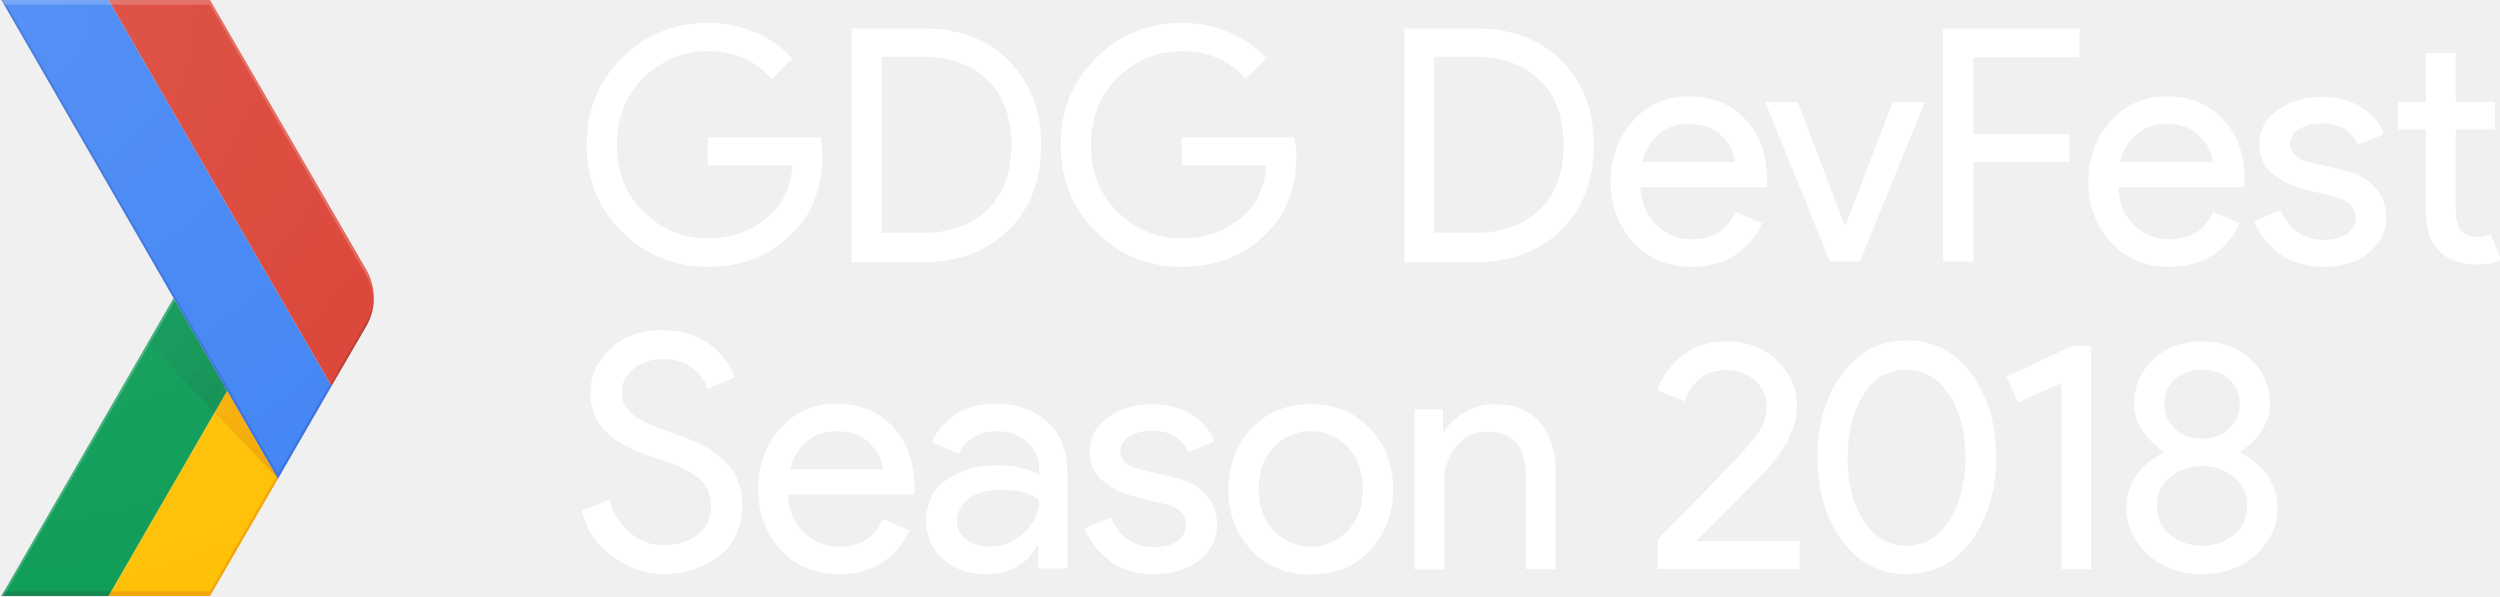
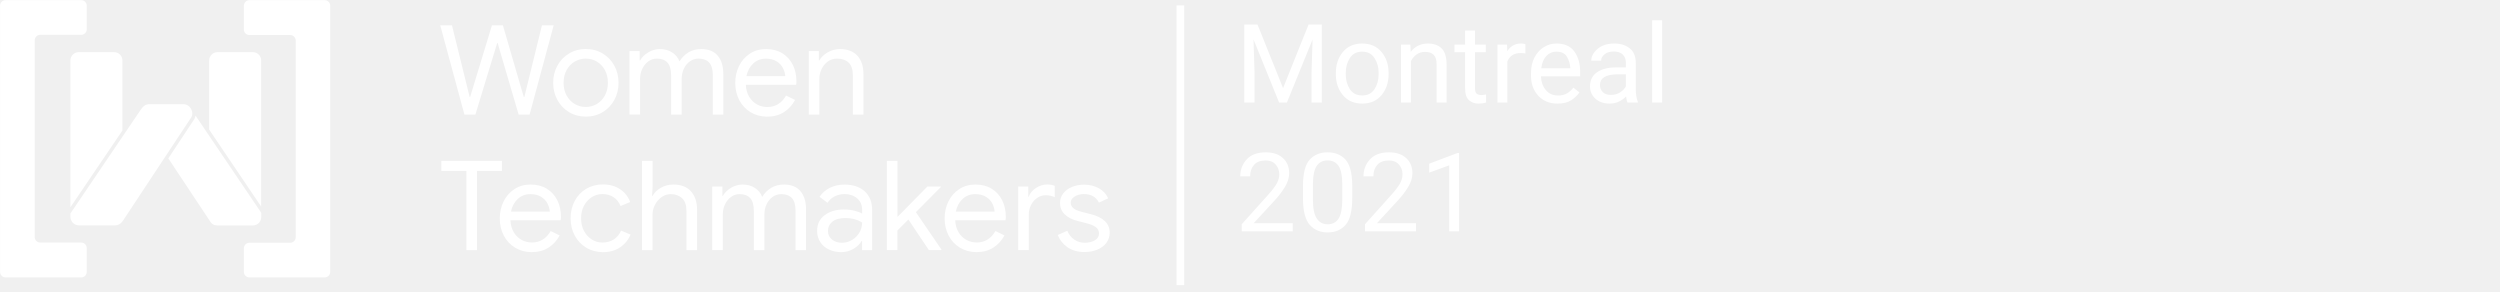
- <svg xmlns="http://www.w3.org/2000/svg" id="Layer_4" width="536.9" height="128">
-   <style>.st0{fill:none}.st5{opacity:.2;enable-background:new}.st13,.st5{fill:#fff}</style>
-   <g id="XMLID_2_">
-     <g id="XMLID_3_">
-       <g id="XMLID_4_">
-         <path id="XMLID_33_" d="M78.7 58L45.1 0H.3l37 64-37 64h44.8l33.5-58c2.2-3.7 2.2-8.3.1-12z" class="st0" />
-         <path id="XMLID_32_" fill="#ffc107" d="M59.4 102.3L48.8 83.9 23.3 128h21.8l14.6-25.2z" />
-         <path id="XMLID_31_" d="M78.7 58L45.1 0H.3l37 64-37 64h44.8l33.5-58c2.2-3.7 2.2-8.3.1-12z" class="st0" />
-         <path id="XMLID_30_" fill="#0f9d58" d="M37.3 64l11.5 19.9L23.3 128H.3z" />
-         <path id="XMLID_29_" d="M78.7 58L45.1 0H.3l37 64-37 64h44.8l33.5-58c2.2-3.7 2.2-8.3.1-12z" class="st0" />
-         <path id="XMLID_28_" fill="#bf360c" d="M45.1 127H23.8l-.5 1h21.8l14.6-25.2-.3-.5z" opacity=".2" />
-         <path id="XMLID_27_" d="M78.7 58L45.1 0H.3l37 64-37 64h44.8l33.5-58c2.2-3.7 2.2-8.3.1-12z" class="st0" />
-         <path id="XMLID_26_" fill="#263238" d="M.8 127l-.5 1h23l.5-1z" opacity=".2" />
-         <path id="XMLID_25_" d="M78.7 58L45.1 0H.3l37 64-37 64h44.8l33.5-58c2.2-3.7 2.2-8.3.1-12z" class="st0" />
-         <path id="XMLID_24_" d="M.3 128h.5l36.8-63.5-.3-.5z" class="st5" />
-         <path id="XMLID_23_" d="M78.7 58L45.1 0H.3l37 64-37 64h44.8l33.5-58c2.2-3.7 2.2-8.3.1-12z" class="st0" />
-         <radialGradient id="XMLID_34_" cx="59.537" cy="27.626" r="44.264" gradientTransform="matrix(1 0 0 -1 0 130)" gradientUnits="userSpaceOnUse">
-           <stop offset="0" stop-color="#bf360c" stop-opacity=".2" />
-           <stop offset="1" stop-color="#bf360c" stop-opacity=".02" />
-         </radialGradient>
-         <path id="XMLID_22_" fill="url(#XMLID_34_)" d="M59.7 102.8L48.8 83.9l-2.7 4.6z" />
-         <path id="XMLID_21_" d="M78.7 58L45.1 0H.3l37 64-37 64h44.8l33.5-58c2.2-3.7 2.2-8.3.1-12z" class="st0" />
-         <radialGradient id="XMLID_35_" cx="59.411" cy="27.346" r="44.623" gradientTransform="matrix(1 0 0 -1 0 130)" gradientUnits="userSpaceOnUse">
-           <stop offset="0" stop-color="#263238" stop-opacity=".2" />
-           <stop offset="1" stop-color="#263238" stop-opacity=".02" />
-         </radialGradient>
-         <path id="XMLID_20_" fill="url(#XMLID_35_)" d="M46.1 88.5l2.7-4.6L37.3 64l-5.5 9.5z" />
-         <path id="XMLID_19_" d="M78.7 58L45.1 0H.3l37 64-37 64h44.8l33.5-58c2.2-3.7 2.2-8.3.1-12z" class="st0" />
-         <g id="XMLID_16_">
-           <g id="XMLID_17_">
-             <path id="XMLID_18_" fill="#4285f4" d="M23.3 0H.3l59.4 102.8 11.5-19.9z" />
-           </g>
+ <svg xmlns="http://www.w3.org/2000/svg" width="4560px" height="531px" viewBox="0 0 4560 531" version="1.1">
+   <g id="Page-1" stroke="none" stroke-width="1" fill="none" fill-rule="evenodd">
+     <g id="WTM-logo_horiz_stacked_white_rgb" fill="#FFFFFF" fill-rule="nonzero">
+       <g id="Group" transform="translate(803, 46)">
+         <polygon id="Path" points="0 0.2 21.4 0.2 50.9 119.8 53.6 130.9 54.5 130.9 57.9 119.8 94.3 0.2 114.3 0.2 149.1 119.8 152.5 130.9 153.4 130.9 185.5 0.2 206.9 0.2 163 163 143 163 108.4 45.2 104.8 32.5 103.9 32.5 100 45.2 64.1 163 44.1 163" />
+         <path d="M234.9,158.5 C225.8,153 218.7,145.6 213.6,136.2 C208.5,126.8 206,116.4 206,105.1 C206,93.7 208.5,83.3 213.6,73.9 C218.7,64.5 225.8,57.1 234.9,51.6 C244,46.1 254.2,43.4 265.6,43.4 C277,43.4 287.2,46.1 296.3,51.6 C305.4,57.1 312.5,64.5 317.6,73.9 C322.7,83.3 325.2,93.7 325.2,105.1 C325.2,116.5 322.7,126.8 317.6,136.2 C312.5,145.6 305.4,153 296.3,158.5 C287.2,164 277,166.7 265.6,166.7 C254.2,166.7 243.9,163.9 234.9,158.5 Z M285.4,143.8 C291.5,140.2 296.5,135.1 300.2,128.4 C303.9,121.7 305.8,113.9 305.8,105 C305.8,96 303.9,88.2 300.2,81.6 C296.5,74.9 291.6,69.8 285.4,66.2 C279.3,62.6 272.6,60.9 265.5,60.9 C258.4,60.9 251.7,62.7 245.5,66.2 C239.3,69.8 234.3,74.9 230.6,81.6 C226.9,88.3 225,96.1 225,105 C225,113.9 226.8,121.7 230.6,128.4 C234.3,135.1 239.3,140.2 245.5,143.8 C251.7,147.4 258.4,149.1 265.5,149.1 C272.6,149.1 279.3,147.4 285.4,143.8 Z" id="Shape" />
+         <path d="M345.3,47.1 L363.7,47.1 L363.7,64.2 L364.6,64.2 C367.9,58.3 372.9,53.4 379.6,49.4 C386.3,45.5 393.3,43.5 400.7,43.5 C409.2,43.5 416.6,45.5 422.9,49.6 C429.2,53.7 433.7,59.1 436.4,66 C440.5,59.2 445.9,53.7 452.6,49.6 C459.4,45.5 467.2,43.5 476.1,43.5 C489.4,43.5 499.5,47.6 506.2,55.7 C513,63.8 516.3,74.8 516.3,88.8 L516.3,163 L497.2,163 L497.2,91.6 C497.2,80.8 495,73 490.6,68.2 C486.2,63.4 479.7,60.9 471.1,60.9 C465.3,60.9 460.1,62.6 455.4,65.9 C450.7,69.2 447,73.7 444.4,79.3 C441.7,84.9 440.4,91 440.4,97.5 L440.4,163 L421.1,163 L421.1,91.8 C421.1,80.9 418.9,73 414.5,68.2 C410.1,63.4 403.7,60.9 395.2,60.9 C389.4,60.9 384.2,62.6 379.5,66 C374.8,69.4 371.1,74 368.5,79.6 C365.8,85.3 364.5,91.4 364.5,97.9 L364.5,162.9 L345.2,162.9 L345.2,47.1 L345.3,47.1 Z" id="Path" />
+         <path d="M566.1,158.7 C557.3,153.4 550.4,146.1 545.5,136.8 C540.6,127.5 538.1,117 538.1,105.3 C538.1,94.1 540.4,83.8 545,74.4 C549.6,65 556.2,57.5 564.7,51.9 C573.2,46.3 583,43.5 594.3,43.5 C605.7,43.5 615.5,46 623.8,51.1 C632.1,56.2 638.5,63.2 643,72.1 C647.5,81 649.7,91.3 649.7,102.8 C649.7,105.1 649.5,107 649,108.7 L557.4,108.7 C557.8,117.5 560,124.9 563.8,131 C567.6,137.1 572.4,141.6 578.2,144.7 C584,147.8 590.1,149.2 596.5,149.2 C611.4,149.2 622.8,142.2 630.8,128.3 L647.2,136.3 C642.2,145.7 635.4,153.1 626.8,158.6 C618.2,164.1 607.9,166.8 595.8,166.8 C584.8,166.7 574.9,164 566.1,158.7 Z M629.3,92.8 C629,88 627.6,83.1 625.2,78.3 C622.8,73.4 618.9,69.3 613.7,66 C608.5,62.7 601.9,61 594,61 C584.9,61 577.2,63.9 570.9,69.8 C564.6,75.6 560.5,83.3 558.5,92.9 L629.3,92.9 L629.3,92.8 Z" id="Shape" />
+         <path d="M672.2,47.1 L690.6,47.1 L690.6,64.2 L691.5,64.2 C694.7,58.4 699.8,53.5 706.7,49.5 C713.7,45.5 721.1,43.5 729,43.5 C742.9,43.5 753.6,47.6 760.9,55.7 C768.2,63.8 771.9,74.8 771.9,88.8 L771.9,163 L752.6,163 L752.6,91.6 C752.6,80.8 750,73 744.9,68.2 C739.8,63.4 732.7,60.9 723.8,60.9 C717.6,60.9 712,62.6 707.1,66.1 C702.2,69.6 698.3,74.2 695.6,79.9 C692.9,85.6 691.5,91.5 691.5,97.7 L691.5,163 L672.2,163 L672.2,47.1 L672.2,47.1 Z" id="Path" />
+         <polygon id="Path" points="47.7 265.8 2 265.8 2 247.4 112.5 247.4 112.5 265.8 67 265.8 67 410.2 47.7 410.2" />
+         <path d="M136.6,405.8 C127.8,400.5 120.9,393.2 116,383.9 C111.1,374.6 108.6,364.1 108.6,352.4 C108.6,341.2 110.9,330.9 115.5,321.5 C120.1,312.1 126.7,304.6 135.2,299 C143.7,293.4 153.5,290.6 164.8,290.6 C176.2,290.6 186,293.1 194.3,298.2 C202.6,303.3 209,310.3 213.5,319.2 C218,328.1 220.2,338.4 220.2,349.9 C220.2,352.2 220,354.1 219.5,355.8 L128,355.8 C128.4,364.6 130.6,372 134.4,378.1 C138.2,384.2 143,388.7 148.8,391.8 C154.6,394.8 160.7,396.3 167.1,396.3 C182,396.3 193.4,389.3 201.4,375.4 L217.8,383.4 C212.8,392.8 206,400.2 197.4,405.7 C188.8,411.2 178.5,413.9 166.4,413.9 C155.3,413.8 145.4,411.1 136.6,405.8 Z M199.8,339.9 C199.5,335.1 198.1,330.2 195.7,325.4 C193.3,320.5 189.4,316.4 184.2,313.1 C179,309.8 172.4,308.1 164.5,308.1 C155.4,308.1 147.7,311 141.4,316.9 C135.1,322.7 131,330.4 129,340 L199.8,340 L199.8,339.9 Z" id="Shape" />
+         <path d="M266.2,405.7 C257.3,400.3 250.3,393 245.3,383.6 C240.3,374.3 237.8,363.8 237.8,352.1 C237.8,340.4 240.3,329.9 245.3,320.5 C250.3,311.1 257.3,303.7 266.2,298.4 C275.2,293.1 285.2,290.4 296.4,290.4 C309,290.4 319.5,293.3 328.1,299.2 C336.7,305 342.8,312.8 346.4,322.5 L328.9,329.8 C326,322.7 321.7,317.3 316.1,313.6 C310.4,309.9 303.6,308 295.5,308 C288.7,308 282.3,309.9 276.4,313.6 C270.5,317.3 265.8,322.5 262.2,329.2 C258.6,335.9 256.9,343.5 256.9,352.2 C256.9,360.8 258.7,368.5 262.2,375.2 C265.8,381.9 270.5,387.1 276.4,390.8 C282.3,394.5 288.7,396.4 295.5,396.4 C303.7,396.4 310.7,394.5 316.6,390.7 C322.5,386.9 326.9,381.5 329.8,374.6 L347.1,381.9 C343.2,391.4 336.8,399.2 328.1,405.1 C319.4,411 308.8,414 296.4,414 C285.2,413.8 275.1,411.1 266.2,405.7 Z" id="Path" />
+         <path d="M368,247.4 L387.3,247.4 L387.3,295.4 L386.4,311.3 L387.3,311.3 C390.5,305.4 395.5,300.5 402.4,296.5 C409.3,292.6 416.8,290.6 425,290.6 C439.1,290.6 449.9,294.7 457.3,303 C464.7,311.3 468.4,322.2 468.4,335.9 L468.4,410.2 L449.1,410.2 L449.1,338.8 C449.1,328.3 446.5,320.6 441.1,315.6 C435.8,310.6 428.9,308.1 420.4,308.1 C414.3,308.1 408.8,309.9 403.7,313.6 C398.6,317.2 394.6,321.9 391.6,327.7 C388.6,333.5 387.2,339.4 387.2,345.7 L387.2,410.3 L368,410.3 L368,247.4 Z" id="Path" />
+         <path d="M496.2,294.2 L514.6,294.2 L514.6,311.3 L515.5,311.3 C518.8,305.4 523.8,300.5 530.5,296.5 C537.2,292.6 544.2,290.6 551.6,290.6 C560.1,290.6 567.5,292.6 573.8,296.7 C580.1,300.8 584.6,306.2 587.3,313.1 C591.4,306.3 596.8,300.8 603.5,296.7 C610.3,292.6 618.1,290.6 627,290.6 C640.3,290.6 650.4,294.7 657.1,302.8 C663.9,310.9 667.2,321.9 667.2,335.9 L667.2,410.2 L648.1,410.2 L648.1,338.8 C648.1,328 645.9,320.2 641.5,315.4 C637.1,310.6 630.6,308.1 622,308.1 C616.2,308.1 611,309.8 606.3,313.1 C601.6,316.4 597.9,320.9 595.3,326.5 C592.6,332.1 591.3,338.2 591.3,344.7 L591.3,410.2 L572,410.2 L572,339 C572,328.1 569.8,320.2 565.4,315.4 C561,310.6 554.6,308.1 546.1,308.1 C540.3,308.1 535.1,309.8 530.4,313.2 C525.7,316.6 522,321.2 519.4,326.8 C516.7,332.5 515.4,338.6 515.4,345.1 L515.4,410.1 L496.1,410.1 L496.1,294.2 L496.2,294.2 Z" id="Path" />
+         <path d="M708.3,408.8 C701.6,405.5 696.5,400.9 692.9,395.1 C689.3,389.3 687.4,382.6 687.4,375.2 C687.4,362.9 692,353.3 701.3,346.4 C710.6,339.5 722.2,336.1 736.3,336.1 C743.3,336.1 749.7,336.9 755.7,338.4 C761.7,339.9 766.3,341.7 769.5,343.6 L769.5,336.6 C769.5,328 766.5,321 760.4,315.8 C754.3,310.6 746.7,308 737.4,308 C730.9,308 724.9,309.4 719.4,312.2 C713.9,315 709.6,318.9 706.4,323.9 L691.9,313 C696.4,306 702.7,300.6 710.6,296.6 C718.6,292.7 727.4,290.7 737.1,290.7 C752.9,290.7 765.2,294.8 774.3,303.1 C783.3,311.4 787.8,322.6 787.8,336.9 L787.8,410.3 L769.4,410.3 L769.4,393.7 L768.5,393.7 C765.2,399.3 760.2,404.1 753.5,408 C746.8,411.9 739.3,413.9 731,413.9 C722.6,413.8 715,412.1 708.3,408.8 Z M751.1,391.7 C756.7,388.4 761.2,383.9 764.5,378.3 C767.8,372.7 769.5,366.6 769.5,359.9 C765.9,357.5 761.4,355.5 756.1,354 C750.8,352.5 745.2,351.7 739.3,351.7 C728.7,351.7 720.7,353.9 715.3,358.3 C709.9,362.7 707.2,368.4 707.2,375.4 C707.2,381.8 709.6,386.9 714.5,390.9 C719.4,394.9 725.5,396.8 732.9,396.8 C739.4,396.7 745.5,395 751.1,391.7 Z" id="Shape" />
+         <polygon id="Path" points="814.7 247.4 834 247.4 834 349.7 888.6 294.2 913.1 294.2 913.1 295.1 867.6 341 914.2 409.2 914.2 410.1 891.2 410.1 853.9 354.4 833.9 374.4 833.9 410.1 814.6 410.1 814.6 247.4" />
+         <path d="M948,405.8 C939.2,400.5 932.3,393.2 927.4,383.9 C922.5,374.6 920,364.1 920,352.4 C920,341.2 922.3,330.9 926.9,321.5 C931.5,312.1 938.1,304.6 946.6,299 C955.1,293.4 964.9,290.6 976.2,290.6 C987.6,290.6 997.4,293.1 1005.7,298.2 C1014,303.3 1020.4,310.3 1024.9,319.2 C1029.4,328.1 1031.6,338.4 1031.6,349.9 C1031.6,352.2 1031.4,354.1 1030.9,355.8 L939.3,355.8 C939.7,364.6 941.9,372 945.7,378.1 C949.5,384.2 954.3,388.7 960.1,391.8 C965.9,394.8 972,396.3 978.4,396.3 C993.3,396.3 1004.7,389.3 1012.7,375.4 L1029.1,383.4 C1024.1,392.8 1017.3,400.2 1008.7,405.7 C1000.1,411.2 989.8,413.9 977.7,413.9 C966.7,413.8 956.8,411.1 948,405.8 Z M1011.2,339.9 C1010.9,335.1 1009.5,330.2 1007.1,325.4 C1004.7,320.5 1000.8,316.4 995.6,313.1 C990.4,309.8 983.8,308.1 975.9,308.1 C966.8,308.1 959.1,311 952.8,316.9 C946.5,322.7 942.4,330.4 940.4,340 L1011.2,340 L1011.2,339.9 Z" id="Shape" />
+         <path d="M1054.1,294.2 L1072.5,294.2 L1072.5,312.8 L1073.4,312.8 C1075.7,306.4 1080.1,301.1 1086.6,296.9 C1093.1,292.6 1099.9,290.5 1107.1,290.5 C1112.4,290.5 1117,291.3 1120.8,293 L1120.8,313.7 C1115.9,311.3 1110.5,310.1 1104.4,310.1 C1098.8,310.1 1093.6,311.7 1088.9,314.9 C1084.2,318.1 1080.4,322.4 1077.7,327.8 C1074.9,333.2 1073.5,339 1073.5,345.2 L1073.5,410.1 L1054.2,410.1 L1054.2,294.2 L1054.1,294.2 Z" id="Path" />
+         <path d="M1144.1,405 C1135.8,399.2 1129.9,391.7 1126.4,382.6 L1143.7,374.9 C1146.6,381.9 1150.9,387.3 1156.6,391.1 C1162.3,394.9 1168.5,396.8 1175.3,396.8 C1182.6,396.8 1188.8,395.3 1193.9,392.4 C1199,389.5 1201.6,385.2 1201.6,379.8 C1201.6,375 1199.5,371 1195.5,368.1 C1191.4,365.1 1185,362.6 1176.2,360.5 L1162.1,356.9 C1152.9,354.6 1145.3,350.8 1139.4,345.3 C1133.5,339.8 1130.5,332.8 1130.5,324.2 C1130.5,317.5 1132.5,311.7 1136.5,306.6 C1140.5,301.5 1145.9,297.6 1152.5,294.9 C1159.2,292.2 1166.4,290.8 1174.1,290.8 C1184.3,290.8 1193.3,293 1201.3,297.4 C1209.3,301.8 1214.9,307.9 1218.2,315.8 L1201.4,323.5 C1196.2,313.2 1187.1,308 1173.9,308 C1167.5,308 1162,309.5 1157.2,312.4 C1152.4,315.4 1150,319.1 1150,323.6 C1150,327.9 1151.7,331.3 1155,333.9 C1158.3,336.6 1163.3,338.7 1170,340.4 L1186.8,344.7 C1198.2,347.6 1206.7,351.9 1212.5,357.5 C1218.3,363.2 1221.1,370.1 1221.1,378.3 C1221.1,385.4 1219,391.7 1215,397 C1210.9,402.4 1205.4,406.5 1198.4,409.4 C1191.4,412.3 1183.7,413.7 1175.2,413.7 C1162.9,413.8 1152.5,410.8 1144.1,405 Z" id="Path" />
+       </g>
+       <g id="Group">
+         <path d="M148.1,506 L10.2,506 C4.6,506 0.1,501.5 0.1,495.9 L0.1,10.4 C0.1,4.8 4.6,0.3 10.2,0.3 L148.1,0.3 C153.7,0.3 158.2,4.8 158.2,10.4 L158.2,53.4 C158.2,59 153.7,63.5 148.1,63.5 L73.4,63.5 C67.8,63.5 63.3,68 63.3,73.6 L63.3,432.3 C63.3,437.9 67.8,442.4 73.4,442.4 L148.1,442.4 C153.7,442.4 158.2,446.9 158.2,452.5 L158.2,495.8 C158.3,501.5 153.7,506 148.1,506 Z" id="Path" />
+         <path d="M454.9,0.3 L592.2,0.3 C597.8,0.3 602.3,4.8 602.3,10.4 L602.3,495.9 C602.3,501.5 597.8,506 592.2,506 L454.9,506 C449.3,506 444.8,501.5 444.8,495.9 L444.8,452.9 C444.8,447.3 449.3,442.8 454.9,442.8 L529.3,442.8 C534.9,442.8 539.4,438.3 539.4,432.7 L539.4,74 C539.4,68.4 534.9,63.9 529.3,63.9 L454.9,63.9 C449.3,63.9 444.8,59.4 444.8,53.8 L444.8,10.5 C444.9,4.8 449.4,0.3 454.9,0.3 Z" id="Path" />
+         <g transform="translate(128, 95)" id="Path">
+           <path d="M253.6,152.8 L228.7,115.9 C228.3,118.1 227.6,120.2 226.5,122.1 L226.4,122.3 L179,193.9 L254.4,307.5 C258.3,314.4 262.7,316.1 268.6,316.2 C268.7,316.2 268.7,316.2 268.8,316.2 L269.1,316.2 L332.7,316.2 L333.3,316.2 C341.7,316.2 348.5,309.4 348.5,301 L348.5,293.1 L253.6,152.8 L253.6,152.8 Z" />
+           <path d="M348.4,15.3 C348.4,6.9 341.6,0.1 333.2,0.1 L268.7,0.1 C260.3,0.1 253.5,7.2 253.5,15.3 L253.5,141.4 L348.3,281.7 L348.3,15.3 L348.4,15.3 Z" />
+           <path d="M95.3,15.3 C95.3,6.9 88.5,0.1 80.1,0.1 L15.6,0.1 C7.2,0.1 0.4,6.9 0.4,15.3 L0.4,283.1 L95.2,143.2 L95.2,15.3 L95.3,15.3 Z" />
+           <path d="M220.3,103.2 C219.6,102 218.8,100.9 217.9,99.9 C215,96.9 211,95 206.2,95 L144.4,95 C138.3,95 133.4,98.2 129.7,103.7 L96.7,152.3 L0.4,294.4 L0.4,301 C0.4,303.1 0.9,305 1.8,306.7 C4.2,312.2 9.4,316.1 16.7,316.1 L80,316.1 L80.2,316.1 C80.2,316.1 80.2,316.1 80.3,316.1 L81.7,316.1 C87.8,316.1 92.8,312.9 96.4,307.4 L175.3,188 L175.3,188 L221.1,118.7 C223.6,114.3 223.3,108.3 220.3,103.2 Z" />
        </g>
-         <path id="XMLID_15_" d="M78.7 58L45.1 0H.3l37 64-37 64h44.8l33.5-58c2.2-3.7 2.2-8.3.1-12z" class="st0" />
-         <path id="XMLID_14_" fill="#db4437" d="M78.7 70c2.1-3.7 2.1-8.3 0-12L45.1 0H23.3l47.9 82.9L78.7 70z" />
-         <path id="XMLID_13_" d="M78.7 58L45.1 0H.3l37 64-37 64h44.8l33.5-58c2.2-3.7 2.2-8.3.1-12z" class="st0" />
-         <path id="XMLID_12_" fill="#1a237e" d="M71.2 82.9l-.3-.5-11.2 19.4L.8 0H.3l59.4 102.8 11.5-19.9z" opacity=".2" />
-         <path id="XMLID_11_" d="M78.7 58L45.1 0H.3l37 64-37 64h44.8l33.5-58c2.2-3.7 2.2-8.3.1-12z" class="st0" />
-         <path id="XMLID_10_" d="M45.1 1l33.5 58c1 1.7 1.5 3.6 1.6 5.5.1-2.2-.4-4.5-1.6-6.5L45.1 0H.3l.6 1h44.2z" class="st5" />
-         <path id="XMLID_9_" d="M78.7 58L45.1 0H.3l37 64-37 64h44.8l33.5-58c2.2-3.7 2.2-8.3.1-12z" class="st0" />
-         <path id="XMLID_8_" fill="#3e2723" d="M71.2 82.9L78.7 70c1.2-2 1.7-4.3 1.6-6.5-.1 1.9-.6 3.8-1.6 5.5L71 82.4l.2.5z" opacity=".2" />
-         <path id="XMLID_6_" d="M78.7 58L45.1 0H.3l37 64-37 64h44.8l33.5-58c2.2-3.7 2.2-8.3.1-12z" class="st0" />
-         <radialGradient id="XMLID_36_" cx="-.74" cy="129" r="134.35" gradientTransform="matrix(1 0 0 -1 0 130)" gradientUnits="userSpaceOnUse">
-           <stop offset="0" stop-color="#fff" stop-opacity=".1" />
-           <stop offset="1" stop-color="#fff" stop-opacity="0" />
-         </radialGradient>
-         <path id="XMLID_5_" fill="url(#XMLID_36_)" d="M78.7 58L45.1 0H.3l37 64-37 64h44.8l33.5-58c2.2-3.7 2.2-8.3.1-12z" />
      </g>
    </g>
-   </g>
-   <g id="XMLID_1_">
-     <path d="M176.6 33.2c0 7-2.1 12.6-6.2 16.7-4.7 4.9-10.9 7.4-18.4 7.4-7.2 0-13.4-2.5-18.4-7.5-5.1-5-7.6-11.2-7.6-18.7s2.5-13.6 7.6-18.7c5.1-5 11.2-7.5 18.4-7.5 3.6 0 7 .7 10.3 2.1 3.3 1.4 5.9 3.3 7.8 5.6l-4.4 4.4c-3.3-4-7.9-6-13.7-6-5.3 0-9.8 1.9-13.7 5.6-3.8 3.7-5.8 8.5-5.8 14.5 0 5.9 1.9 10.7 5.8 14.5 3.9 3.7 8.4 5.6 13.7 5.6 5.6 0 10.3-1.9 14-5.6 2.4-2.4 3.8-5.8 4.2-10.1H152v-6h24.3c.1 1.2.3 2.5.3 3.7zM182.9 56.2V6.1h15.3c7.7 0 13.9 2.3 18.5 7 4.6 4.6 6.9 10.7 6.9 18.1s-2.3 13.5-6.9 18.1c-4.6 4.6-10.8 7-18.5 7h-15.3zm6.5-6.2h8.9c5.8 0 10.4-1.7 13.8-5 3.4-3.3 5.1-8 5.1-13.9s-1.7-10.6-5.1-13.9c-3.4-3.3-8-5-13.8-5h-8.9V50zM278.4 33.2c0 7-2.1 12.6-6.2 16.7-4.7 4.9-10.9 7.4-18.4 7.4-7.2 0-13.4-2.5-18.4-7.5-5.1-5-7.6-11.2-7.6-18.7s2.5-13.6 7.6-18.7c5.1-5 11.2-7.5 18.4-7.5 3.6 0 7 .7 10.3 2.1 3.3 1.4 5.9 3.3 7.8 5.6l-4.4 4.4c-3.3-4-7.9-6-13.7-6-5.3 0-9.8 1.9-13.7 5.6-3.8 3.7-5.8 8.5-5.8 14.5 0 5.9 1.9 10.7 5.8 14.5 3.9 3.7 8.4 5.6 13.7 5.6 5.6 0 10.3-1.9 14-5.6 2.4-2.4 3.8-5.8 4.2-10.1h-18.2v-6H278c.2 1.2.4 2.5.4 3.7zM301.6 56.2V6.1h15.3c7.7 0 13.9 2.3 18.5 7 4.6 4.6 6.9 10.7 6.9 18.1s-2.3 13.5-6.9 18.1c-4.6 4.6-10.8 7-18.5 7h-15.3zM308 50h8.9c5.8 0 10.4-1.7 13.8-5 3.4-3.3 5.1-8 5.1-13.9s-1.7-10.6-5.1-13.9c-3.4-3.3-8-5-13.8-5H308V50zM363.4 57.3c-5.2 0-9.4-1.7-12.6-5.2-3.2-3.5-4.9-7.8-4.9-13.1 0-5 1.6-9.3 4.7-12.9 3.1-3.6 7.2-5.4 12.1-5.4 5.1 0 9.2 1.7 12.2 5 3.1 3.3 4.6 7.7 4.6 13.3l-.1 1.2h-27.1c.2 3.5 1.3 6.2 3.5 8.2 2.1 2 4.6 3 7.5 3 4.6 0 7.7-2 9.4-5.9l5.7 2.4c-1.1 2.7-3 4.9-5.5 6.7-2.6 1.8-5.8 2.7-9.5 2.7zm9.2-22.4c-.1-2-1-3.8-2.7-5.6-1.7-1.8-4.1-2.7-7.4-2.7-2.4 0-4.4.7-6.2 2.2-1.8 1.5-3 3.5-3.6 6h19.9zM393 56.2l-13.9-34.3h7l10.1 26.6h.1l10.2-26.6h6.9l-14 34.3H393zM423.7 56.2h-6.4V6.1h29.3v6.2h-22.8v16.5h20.6v6h-20.6v21.4zM466 57.3c-5.2 0-9.4-1.7-12.6-5.2-3.2-3.5-4.9-7.8-4.9-13.1 0-5 1.6-9.3 4.7-12.9 3.2-3.6 7.2-5.4 12.1-5.4 5.1 0 9.2 1.7 12.2 5 3.1 3.3 4.6 7.7 4.6 13.3l-.1 1.2h-27.1c.2 3.5 1.3 6.2 3.5 8.2 2.1 2 4.6 3 7.5 3 4.6 0 7.7-2 9.4-5.9l5.7 2.4c-1.1 2.7-3 4.9-5.5 6.7-2.7 1.8-5.8 2.7-9.5 2.7zm9.2-22.4c-.1-2-1-3.8-2.7-5.6-1.7-1.8-4.1-2.7-7.4-2.7-2.4 0-4.4.7-6.2 2.2-1.8 1.5-3 3.5-3.6 6h19.9zM499.1 57.3c-3.8 0-7-.9-9.5-2.8s-4.3-4.2-5.5-7l5.7-2.4c1.8 4.3 4.9 6.4 9.3 6.4 2 0 3.7-.4 4.9-1.3 1.3-.9 1.9-2.1 1.9-3.5 0-2.2-1.6-3.8-4.7-4.5l-6.9-1.7c-2.2-.6-4.3-1.6-6.2-3.2-2-1.6-2.9-3.7-2.9-6.3 0-3 1.3-5.5 4-7.4 2.7-1.9 5.9-2.8 9.6-2.8 3 0 5.7.7 8.1 2.1 2.4 1.4 4.1 3.3 5.1 5.9l-5.6 2.3c-1.3-3-3.9-4.6-7.8-4.6-1.9 0-3.5.4-4.8 1.2-1.3.8-2 1.9-2 3.2 0 2 1.5 3.3 4.5 4l6.8 1.6c3.2.7 5.6 2 7.1 3.9 1.5 1.8 2.3 3.9 2.3 6.2 0 3.1-1.3 5.6-3.8 7.7-2.3 2-5.6 3-9.6 3zM532 56.8c-3.6 0-6.3-1-8.2-2.9-1.9-1.9-2.8-4.6-2.8-8.1v-18h-6v-5.9h6V11.4h6.4v10.5h8.4v5.9h-8.4v17.5c0 3.7 1.5 5.6 4.6 5.6 1.2 0 2.1-.2 2.9-.6l2.2 5.5c-1.3.7-3 1-5.1 1zM142.5 123.3c-3.6 0-7.2-1.2-10.7-3.6-3.5-2.4-5.8-5.7-6.8-10l5.9-2.4c.7 2.8 2.1 5.1 4.3 7 2.2 1.9 4.6 2.8 7.3 2.8 2.8 0 5.2-.7 7.2-2.2 2-1.5 3-3.5 3-6 0-2.8-1-5-3-6.5s-5.1-2.9-9.4-4.2c-4.4-1.4-7.8-3.2-10.1-5.4s-3.4-5.1-3.4-8.5c0-3.6 1.4-6.7 4.3-9.4 2.8-2.7 6.6-4 11.1-4 4.2 0 7.7 1.1 10.4 3.2s4.4 4.4 5.2 7l-5.9 2.4c-.4-1.6-1.5-3.1-3.1-4.4-1.7-1.4-3.8-2-6.4-2-2.5 0-4.6.7-6.3 2.1-1.8 1.4-2.6 3.1-2.6 5.1 0 1.9.8 3.4 2.4 4.7 1.6 1.3 4 2.4 7.1 3.5 2.5.8 4.5 1.6 6.2 2.3 1.7.7 3.3 1.7 5 3 1.7 1.2 3 2.8 3.9 4.6.9 1.8 1.3 4 1.3 6.4 0 2.4-.5 4.6-1.5 6.5-1 1.9-2.3 3.4-4 4.5-1.7 1.1-3.4 2-5.4 2.6-2.1.6-4 .9-6 .9zM180.3 123.3c-5.2 0-9.4-1.7-12.6-5.2-3.2-3.5-4.9-7.8-4.9-13.1 0-5 1.6-9.3 4.7-12.9 3.1-3.6 7.2-5.4 12.1-5.4 5.1 0 9.2 1.7 12.2 5 3.1 3.3 4.6 7.7 4.6 13.3l-.1 1.2h-27.1c.2 3.5 1.3 6.2 3.5 8.2 2.1 2 4.6 3 7.5 3 4.6 0 7.7-2 9.4-5.9l5.7 2.4c-1.1 2.7-3 4.9-5.5 6.7-2.6 1.8-5.7 2.7-9.5 2.7zm9.3-22.4c-.1-2-1-3.8-2.7-5.6-1.7-1.8-4.1-2.7-7.4-2.7-2.4 0-4.4.7-6.2 2.2-1.8 1.5-3 3.5-3.6 6h19.9zM211.7 123.3c-3.6 0-6.7-1.1-9.1-3.1-2.4-2.1-3.7-4.9-3.7-8.3 0-3.7 1.4-6.7 4.3-8.8 2.9-2.1 6.5-3.2 10.7-3.2 3.8 0 6.9.7 9.3 2.1v-1c0-2.5-.9-4.5-2.6-6.1-1.7-1.5-3.9-2.3-6.4-2.3-1.9 0-3.6.4-5.1 1.3-1.5.9-2.6 2.1-3.1 3.6l-5.9-2.5c.8-2.1 2.4-4 4.7-5.7 2.3-1.8 5.4-2.6 9.2-2.6 4.4 0 8 1.3 10.9 3.9 2.9 2.6 4.3 6.2 4.3 10.8v20.7H223v-4.8h-.3c-2.3 4.1-6.1 6-11 6zm1-5.9c2.7 0 5.1-1 7.2-3 2.2-2 3.3-4.3 3.3-7-1.8-1.5-4.5-2.2-8.2-2.2-3.1 0-5.5.7-7.1 2-1.6 1.4-2.4 2.9-2.4 4.8 0 1.7.7 3 2.2 4 1.5.9 3.1 1.4 5 1.4zM247.9 123.3c-3.8 0-7-.9-9.5-2.8s-4.3-4.2-5.5-7l5.7-2.4c1.8 4.3 4.9 6.4 9.3 6.4 2 0 3.7-.4 4.9-1.3 1.3-.9 1.9-2.1 1.9-3.5 0-2.2-1.6-3.8-4.7-4.5l-6.9-1.7c-2.2-.6-4.3-1.6-6.2-3.2-2-1.6-2.9-3.7-2.9-6.3 0-3 1.3-5.5 4-7.4 2.7-1.9 5.9-2.8 9.6-2.8 3 0 5.7.7 8.1 2.1 2.4 1.4 4.1 3.3 5.1 5.9l-5.6 2.3c-1.3-3-3.9-4.6-7.8-4.6-1.9 0-3.5.4-4.8 1.2-1.3.8-2 1.9-2 3.2 0 2 1.5 3.3 4.6 4l6.8 1.6c3.2.7 5.6 2 7.1 3.9 1.5 1.8 2.3 3.9 2.3 6.2 0 3.1-1.3 5.6-3.8 7.7-2.5 2-5.7 3-9.7 3zM268.8 92c3.3-3.5 7.5-5.2 12.7-5.2 5.1 0 9.4 1.7 12.7 5.2 3.3 3.5 5 7.8 5 13.1 0 5.2-1.7 9.6-5 13.1s-7.5 5.2-12.7 5.2c-5.1 0-9.4-1.7-12.7-5.2-3.3-3.5-5-7.8-5-13.1.1-5.3 1.7-9.6 5-13.1zm4.8 22c2.2 2.3 4.8 3.4 7.9 3.4 3 0 5.7-1.1 7.9-3.4s3.3-5.3 3.3-9-1.1-6.7-3.3-9c-2.2-2.3-4.8-3.4-7.9-3.4-3 0-5.7 1.1-7.9 3.4s-3.3 5.3-3.3 9c0 3.8 1.1 6.8 3.3 9zM309.9 87.9v4.8h.3c.9-1.6 2.4-3 4.4-4.2 2-1.1 4.2-1.7 6.4-1.7 4.2 0 7.5 1.3 9.7 3.9 2.2 2.6 3.4 6.1 3.4 10.5v21h-6.4v-20c0-6.3-2.8-9.5-8.5-9.5-2.7 0-4.8 1.1-6.5 3.2-1.7 2.1-2.5 4.6-2.5 7.4v19h-6.4V87.9h6.1zM386.5 122.2H356v-6.4c9.1-9.2 15-15.2 17.6-18 2.3-2.6 3.8-4.5 4.6-5.8.8-1.3 1.2-3 1.2-4.9 0-2-.8-3.8-2.4-5.3-1.6-1.5-3.7-2.3-6.4-2.3-2.4 0-4.4.7-5.9 2.1-1.5 1.4-2.4 3-2.9 4.6l-5.9-2.4c.8-2.5 2.5-4.9 5-7.1 2.5-2.2 5.8-3.4 9.8-3.4 4.4 0 8.1 1.4 10.9 4.1 2.8 2.7 4.3 5.9 4.3 9.7 0 4.7-2.5 9.7-7.6 15l-14 14.1h22.2v6zM423.4 116.1c-3.5 4.8-8.2 7.2-13.9 7.2-5.7 0-10.4-2.4-13.9-7.2-3.5-4.8-5.3-10.8-5.3-17.9 0-7.1 1.8-13.1 5.3-17.9 3.5-4.8 8.2-7.2 13.9-7.2 5.7 0 10.4 2.4 13.9 7.2 3.5 4.8 5.3 10.7 5.3 17.9 0 7.2-1.8 13.1-5.3 17.9zm-14 1.1c3.8 0 6.9-1.8 9.2-5.4 2.3-3.6 3.5-8.1 3.5-13.5 0-5.5-1.2-10-3.5-13.5-2.3-3.6-5.4-5.4-9.2-5.4-3.9 0-7 1.8-9.2 5.4-2.3 3.6-3.4 8.1-3.4 13.5s1.1 9.9 3.4 13.5c2.3 3.6 5.4 5.4 9.2 5.4zM449.1 122.2h-6.4V82.3l-9.3 4.1-2.5-5.5 14.1-6.6h4.1v47.9zM484.4 119.2c-3.1 2.8-7 4.1-11.5 4.1-4.6 0-8.4-1.4-11.5-4.1-3.1-2.8-4.7-6.2-4.7-10.2 0-2.7.7-5 2.2-7 1.4-2 3.3-3.6 5.7-4.8v-.3c-1.8-1.2-3.3-2.6-4.5-4.4-1.2-1.8-1.8-3.7-1.8-5.6 0-3.9 1.4-7.1 4.1-9.7 2.8-2.6 6.3-3.9 10.5-3.9s7.7 1.3 10.5 3.9c2.8 2.6 4.1 5.8 4.1 9.7 0 2-.6 3.8-1.8 5.6-1.2 1.8-2.7 3.3-4.5 4.4v.3c2.3 1.2 4.2 2.8 5.7 4.8 1.4 2 2.2 4.4 2.2 7 0 4-1.6 7.4-4.7 10.2zm-18.4-4.4c1.9 1.6 4.2 2.4 6.9 2.4s5-.8 6.9-2.4c1.9-1.6 2.8-3.6 2.8-6.2 0-2.5-.9-4.5-2.8-6.1-1.9-1.6-4.2-2.4-6.9-2.4s-5 .8-6.9 2.4c-1.9 1.6-2.8 3.6-2.8 6.1 0 2.5.9 4.6 2.8 6.2zm1.1-22.7c1.5 1.4 3.4 2.1 5.8 2.1 2.3 0 4.3-.7 5.8-2.1 1.5-1.4 2.3-3.2 2.3-5.4s-.8-4-2.3-5.3c-1.5-1.3-3.4-2-5.8-2-2.3 0-4.3.7-5.8 2s-2.3 3.1-2.3 5.3c0 2.2.8 4 2.3 5.4z" class="st13" />
+     <text id="Montreal-2021" font-family="Roboto-Regular, Roboto" font-size="200" font-weight="normal" fill="#FFFFFF">
+       <tspan x="2253" y="187">Montreal</tspan>
+       <tspan x="2253" y="422">2021</tspan>
+     </text>
+     <line x1="2153" y1="513.1" x2="2153" y2="16.9" id="Line" stroke="#FFFFFF" stroke-width="14" fill="#D8D8D8" stroke-linecap="square" />
  </g>
</svg>
